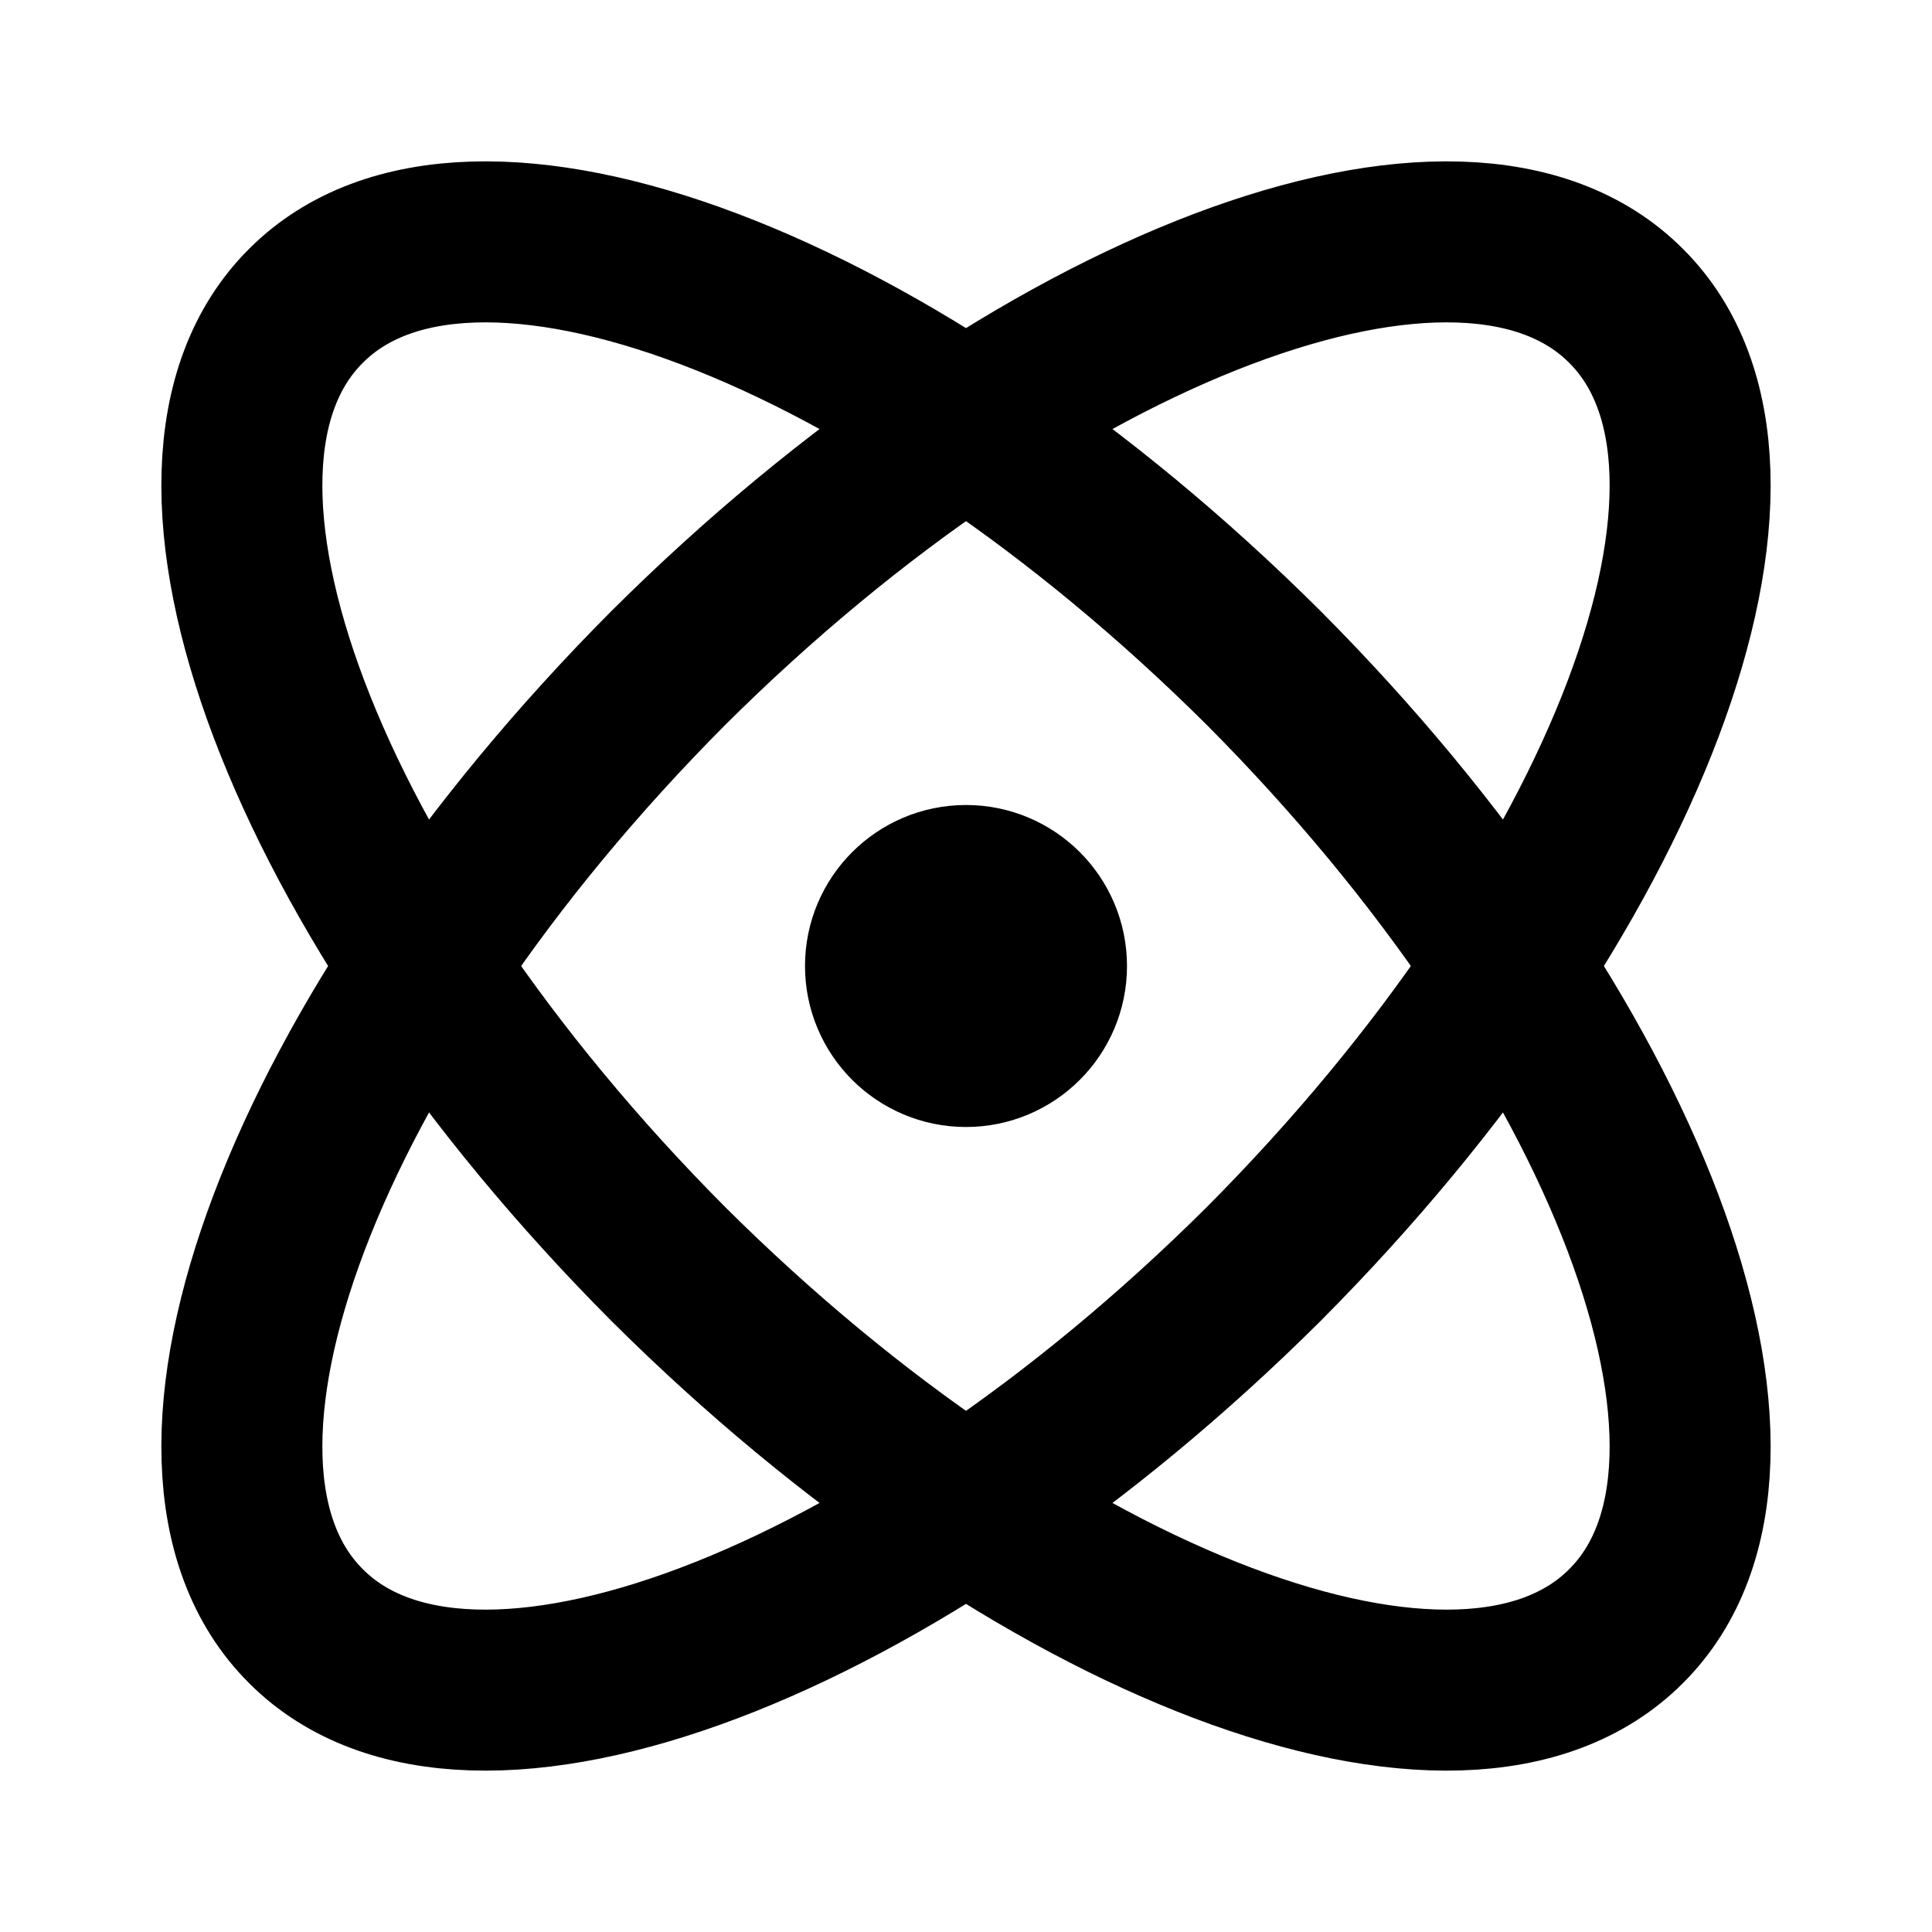
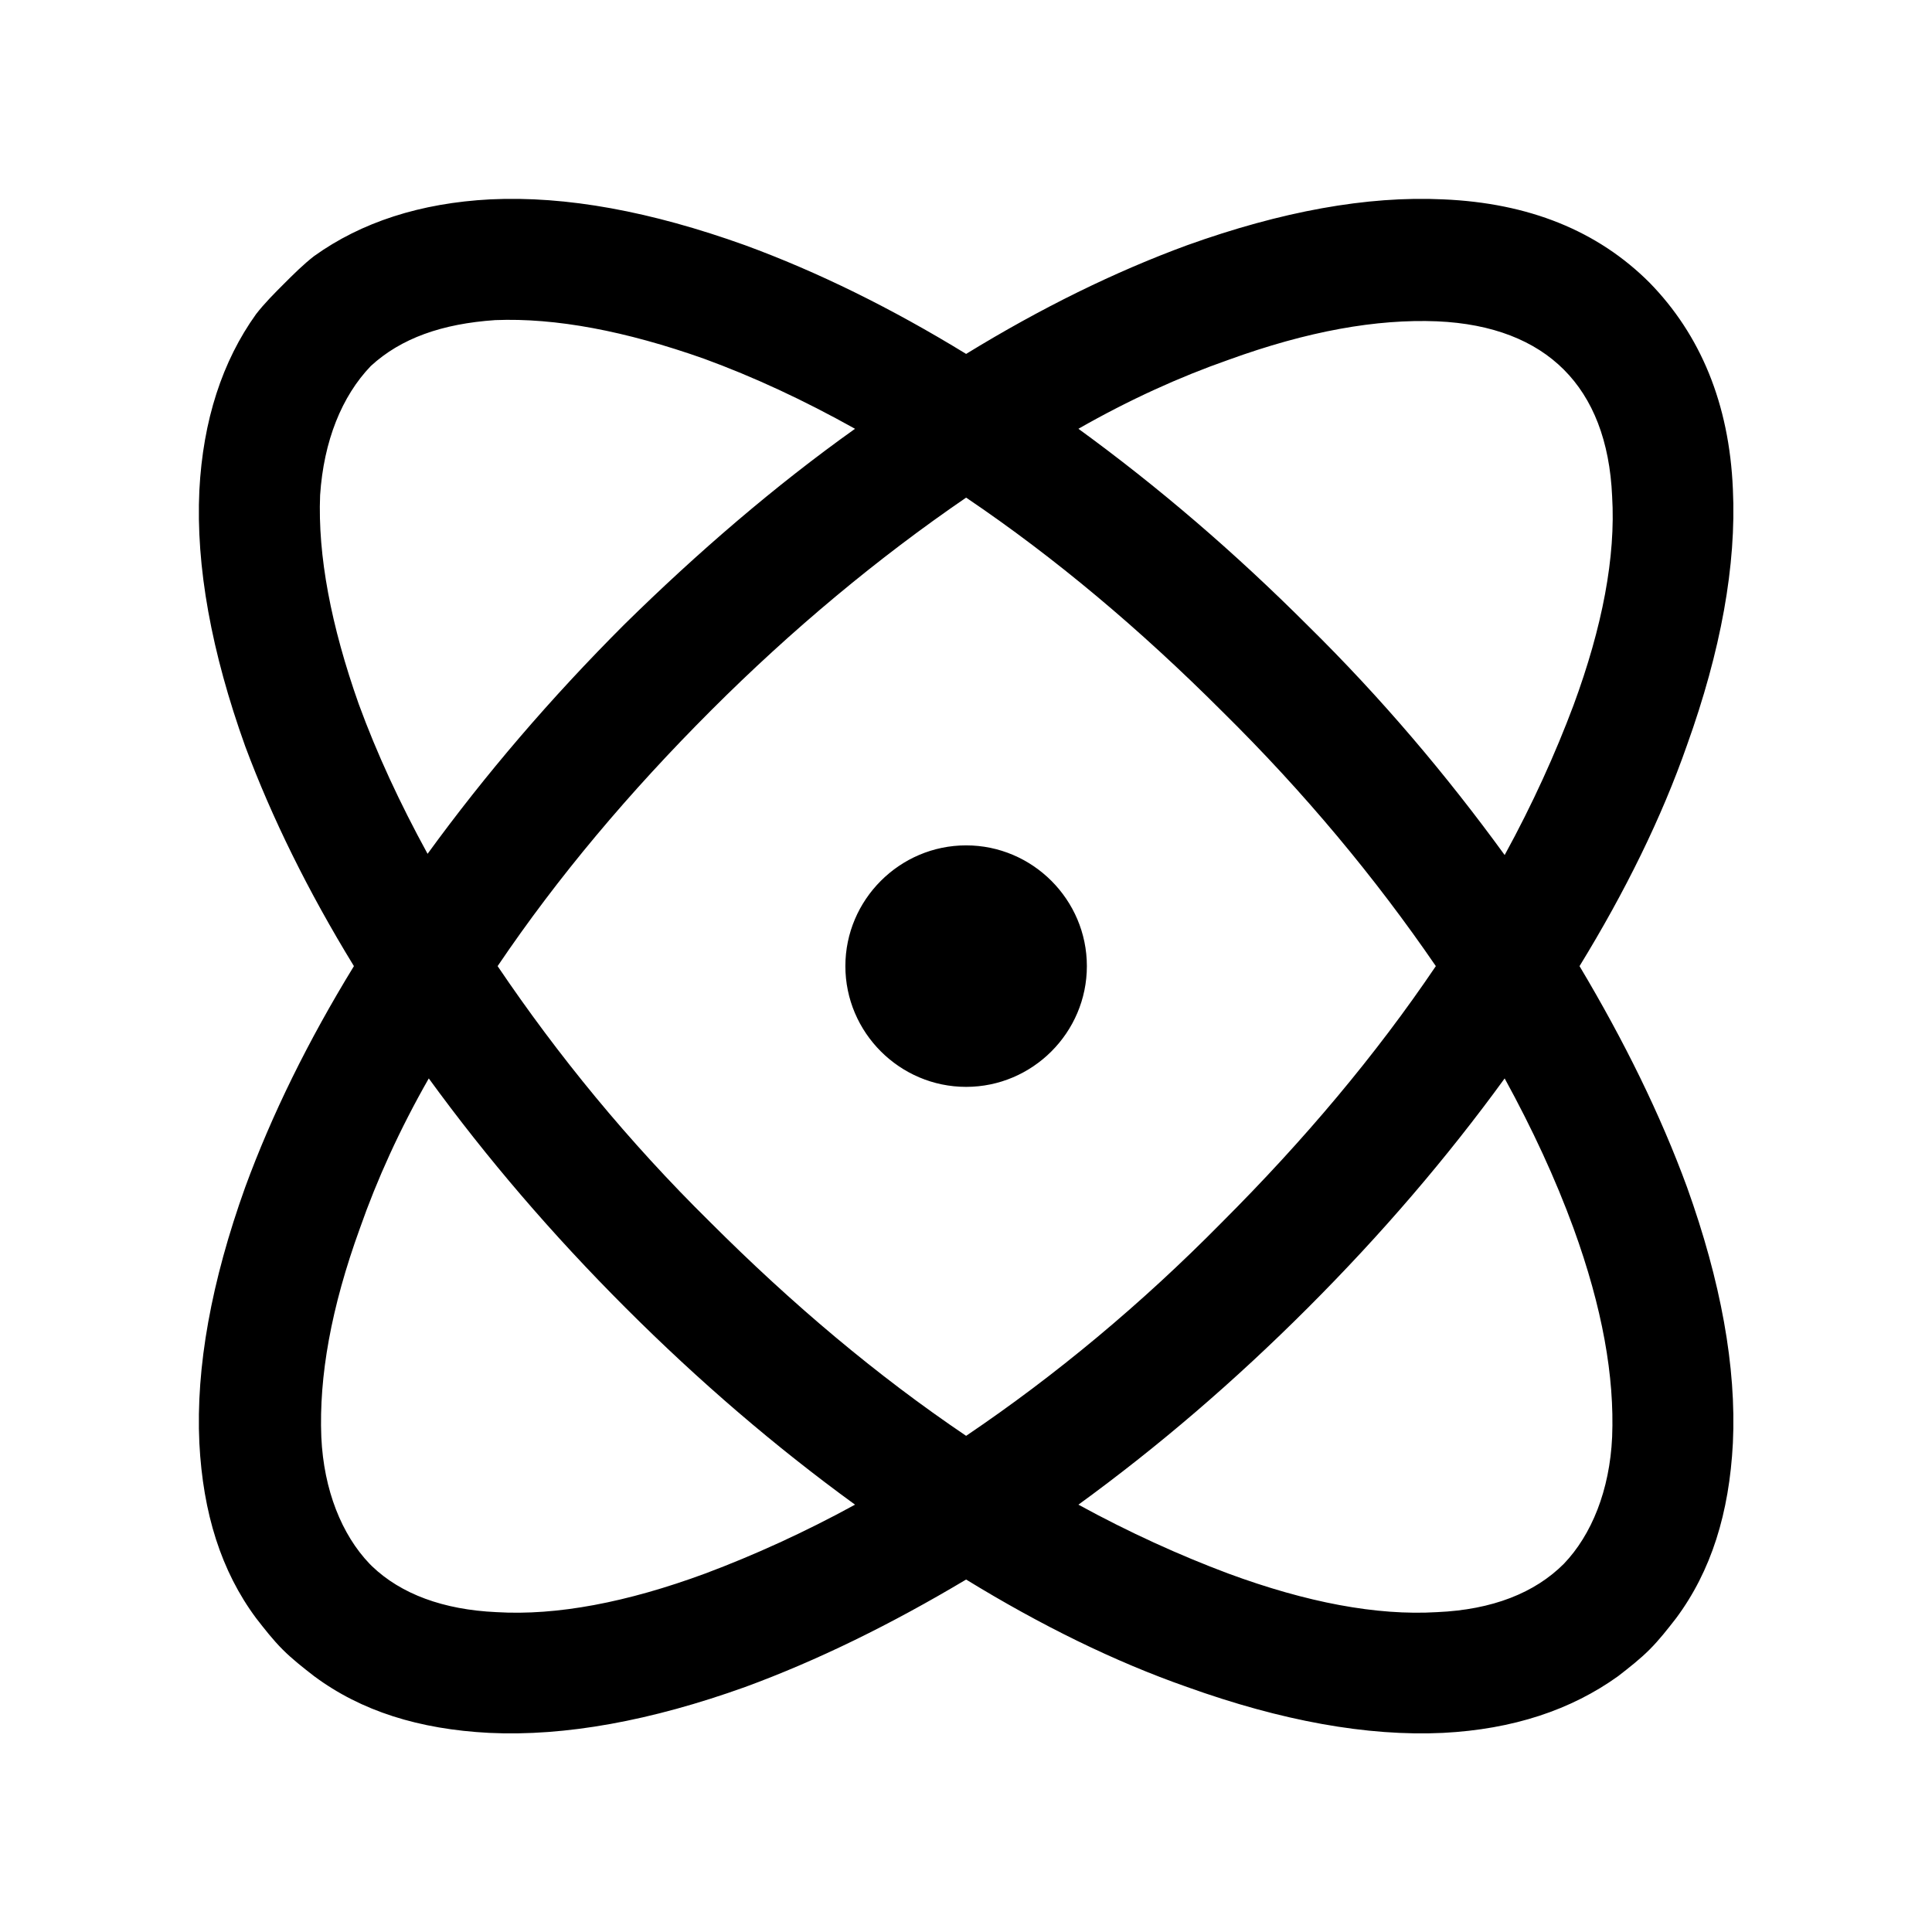
- <svg xmlns="http://www.w3.org/2000/svg" width="1em" height="1em" viewBox="0 0 24 24" fill="none" stroke="currentColor" stroke-width="2" stroke-linecap="round" stroke-linejoin="round" class="lucide lucide-atom-icon lucide-atom">
-   <circle cx="12" cy="12" r="1" />
-   <path d="M20.2 20.2c2.04-2.03.02-7.36-4.5-11.9-4.54-4.52-9.87-6.54-11.9-4.5-2.04 2.03-.02 7.36 4.5 11.9 4.54 4.52 9.87 6.54 11.9 4.5Z" />
-   <path d="M15.7 15.7c4.52-4.54 6.54-9.87 4.5-11.9-2.03-2.04-7.36-.02-11.9 4.5-4.52 4.54-6.54 9.87-4.5 11.9 2.03 2.04 7.36.02 11.9-4.5Z" />
+ <svg xmlns="http://www.w3.org/2000/svg" viewBox="0 0 16 16" fill="none">
+   <path d="M13.661 13.661C13.741 13.581 13.811 13.491 13.881 13.401C14.171 13.011 14.321 12.531 14.351 11.951C14.381 11.321 14.251 10.611 13.971 9.831C13.751 9.231 13.451 8.621 13.081 8.001C13.461 7.381 13.761 6.771 13.971 6.171C14.251 5.391 14.381 4.681 14.351 4.051C14.321 3.341 14.081 2.771 13.661 2.341C13.231 1.911 12.661 1.681 11.951 1.651C11.321 1.621 10.611 1.751 9.831 2.031C9.231 2.251 8.621 2.551 8.001 2.931C7.381 2.551 6.771 2.251 6.171 2.031C5.391 1.751 4.691 1.621 4.061 1.651C3.481 1.681 2.991 1.841 2.601 2.121C2.511 2.191 2.431 2.271 2.351 2.351C2.271 2.431 2.191 2.511 2.121 2.601C1.841 2.991 1.681 3.481 1.651 4.061C1.621 4.691 1.751 5.401 2.031 6.181C2.251 6.771 2.551 7.381 2.931 8.001C2.551 8.621 2.251 9.231 2.031 9.831C1.751 10.611 1.621 11.321 1.651 11.951C1.681 12.531 1.831 13.011 2.121 13.401C2.191 13.491 2.261 13.581 2.341 13.661C2.421 13.741 2.511 13.811 2.601 13.881C2.991 14.171 3.471 14.321 4.051 14.351C4.681 14.381 5.391 14.251 6.171 13.971C6.771 13.751 7.381 13.451 8.001 13.081C8.621 13.461 9.231 13.761 9.831 13.971C10.611 14.251 11.321 14.381 11.951 14.351C12.531 14.321 13.011 14.161 13.401 13.881C13.491 13.811 13.581 13.741 13.661 13.661ZM7.081 3.551C6.651 3.311 6.241 3.121 5.831 2.971C5.181 2.741 4.601 2.631 4.101 2.651C3.661 2.681 3.321 2.801 3.071 3.031C2.831 3.281 2.681 3.651 2.651 4.101C2.631 4.601 2.741 5.181 2.971 5.831C3.121 6.241 3.311 6.651 3.541 7.071C4.021 6.411 4.561 5.781 5.171 5.171C5.781 4.571 6.421 4.021 7.081 3.551ZM12.461 7.081C12.691 6.661 12.881 6.241 13.031 5.841C13.271 5.191 13.381 4.611 13.351 4.111C13.331 3.651 13.191 3.301 12.951 3.061C12.711 2.821 12.361 2.681 11.901 2.661C11.401 2.641 10.831 2.741 10.171 2.981C9.771 3.121 9.351 3.311 8.931 3.551C9.591 4.031 10.221 4.571 10.831 5.181C11.441 5.781 11.981 6.421 12.461 7.081ZM11.891 8.001C11.391 8.741 10.801 9.441 10.121 10.121C9.451 10.801 8.741 11.391 8.001 11.891C7.261 11.391 6.561 10.801 5.881 10.121C5.201 9.451 4.621 8.741 4.121 8.001C4.621 7.261 5.211 6.561 5.891 5.881C6.561 5.211 7.271 4.621 8.001 4.121C8.741 4.621 9.441 5.211 10.121 5.891C10.801 6.561 11.391 7.271 11.891 8.001ZM8.001 9.001C8.551 9.001 9.001 8.551 9.001 8.001C9.001 7.451 8.551 7.001 8.001 7.001C7.451 7.001 7.001 7.451 7.001 8.001C7.001 8.551 7.451 9.001 8.001 9.001ZM3.551 8.931C4.031 9.591 4.571 10.221 5.181 10.831C5.791 11.441 6.421 11.981 7.081 12.461C6.661 12.691 6.241 12.881 5.841 13.031C5.191 13.271 4.611 13.381 4.111 13.351C3.671 13.331 3.321 13.201 3.081 12.971C3.071 12.961 3.071 12.961 3.061 12.951C2.831 12.711 2.681 12.341 2.661 11.901C2.641 11.401 2.741 10.831 2.981 10.171C3.121 9.771 3.311 9.351 3.551 8.931ZM8.931 12.461C9.351 12.691 9.771 12.881 10.171 13.031C10.821 13.271 11.401 13.381 11.901 13.351C12.361 13.331 12.711 13.191 12.951 12.951C13.181 12.711 13.331 12.341 13.351 11.901C13.371 11.401 13.271 10.831 13.031 10.171C12.881 9.761 12.691 9.351 12.461 8.931C11.981 9.591 11.441 10.221 10.831 10.831C10.221 11.441 9.591 11.981 8.931 12.461Z" fill="currentColor" fill-rule="evenodd" />
</svg>
